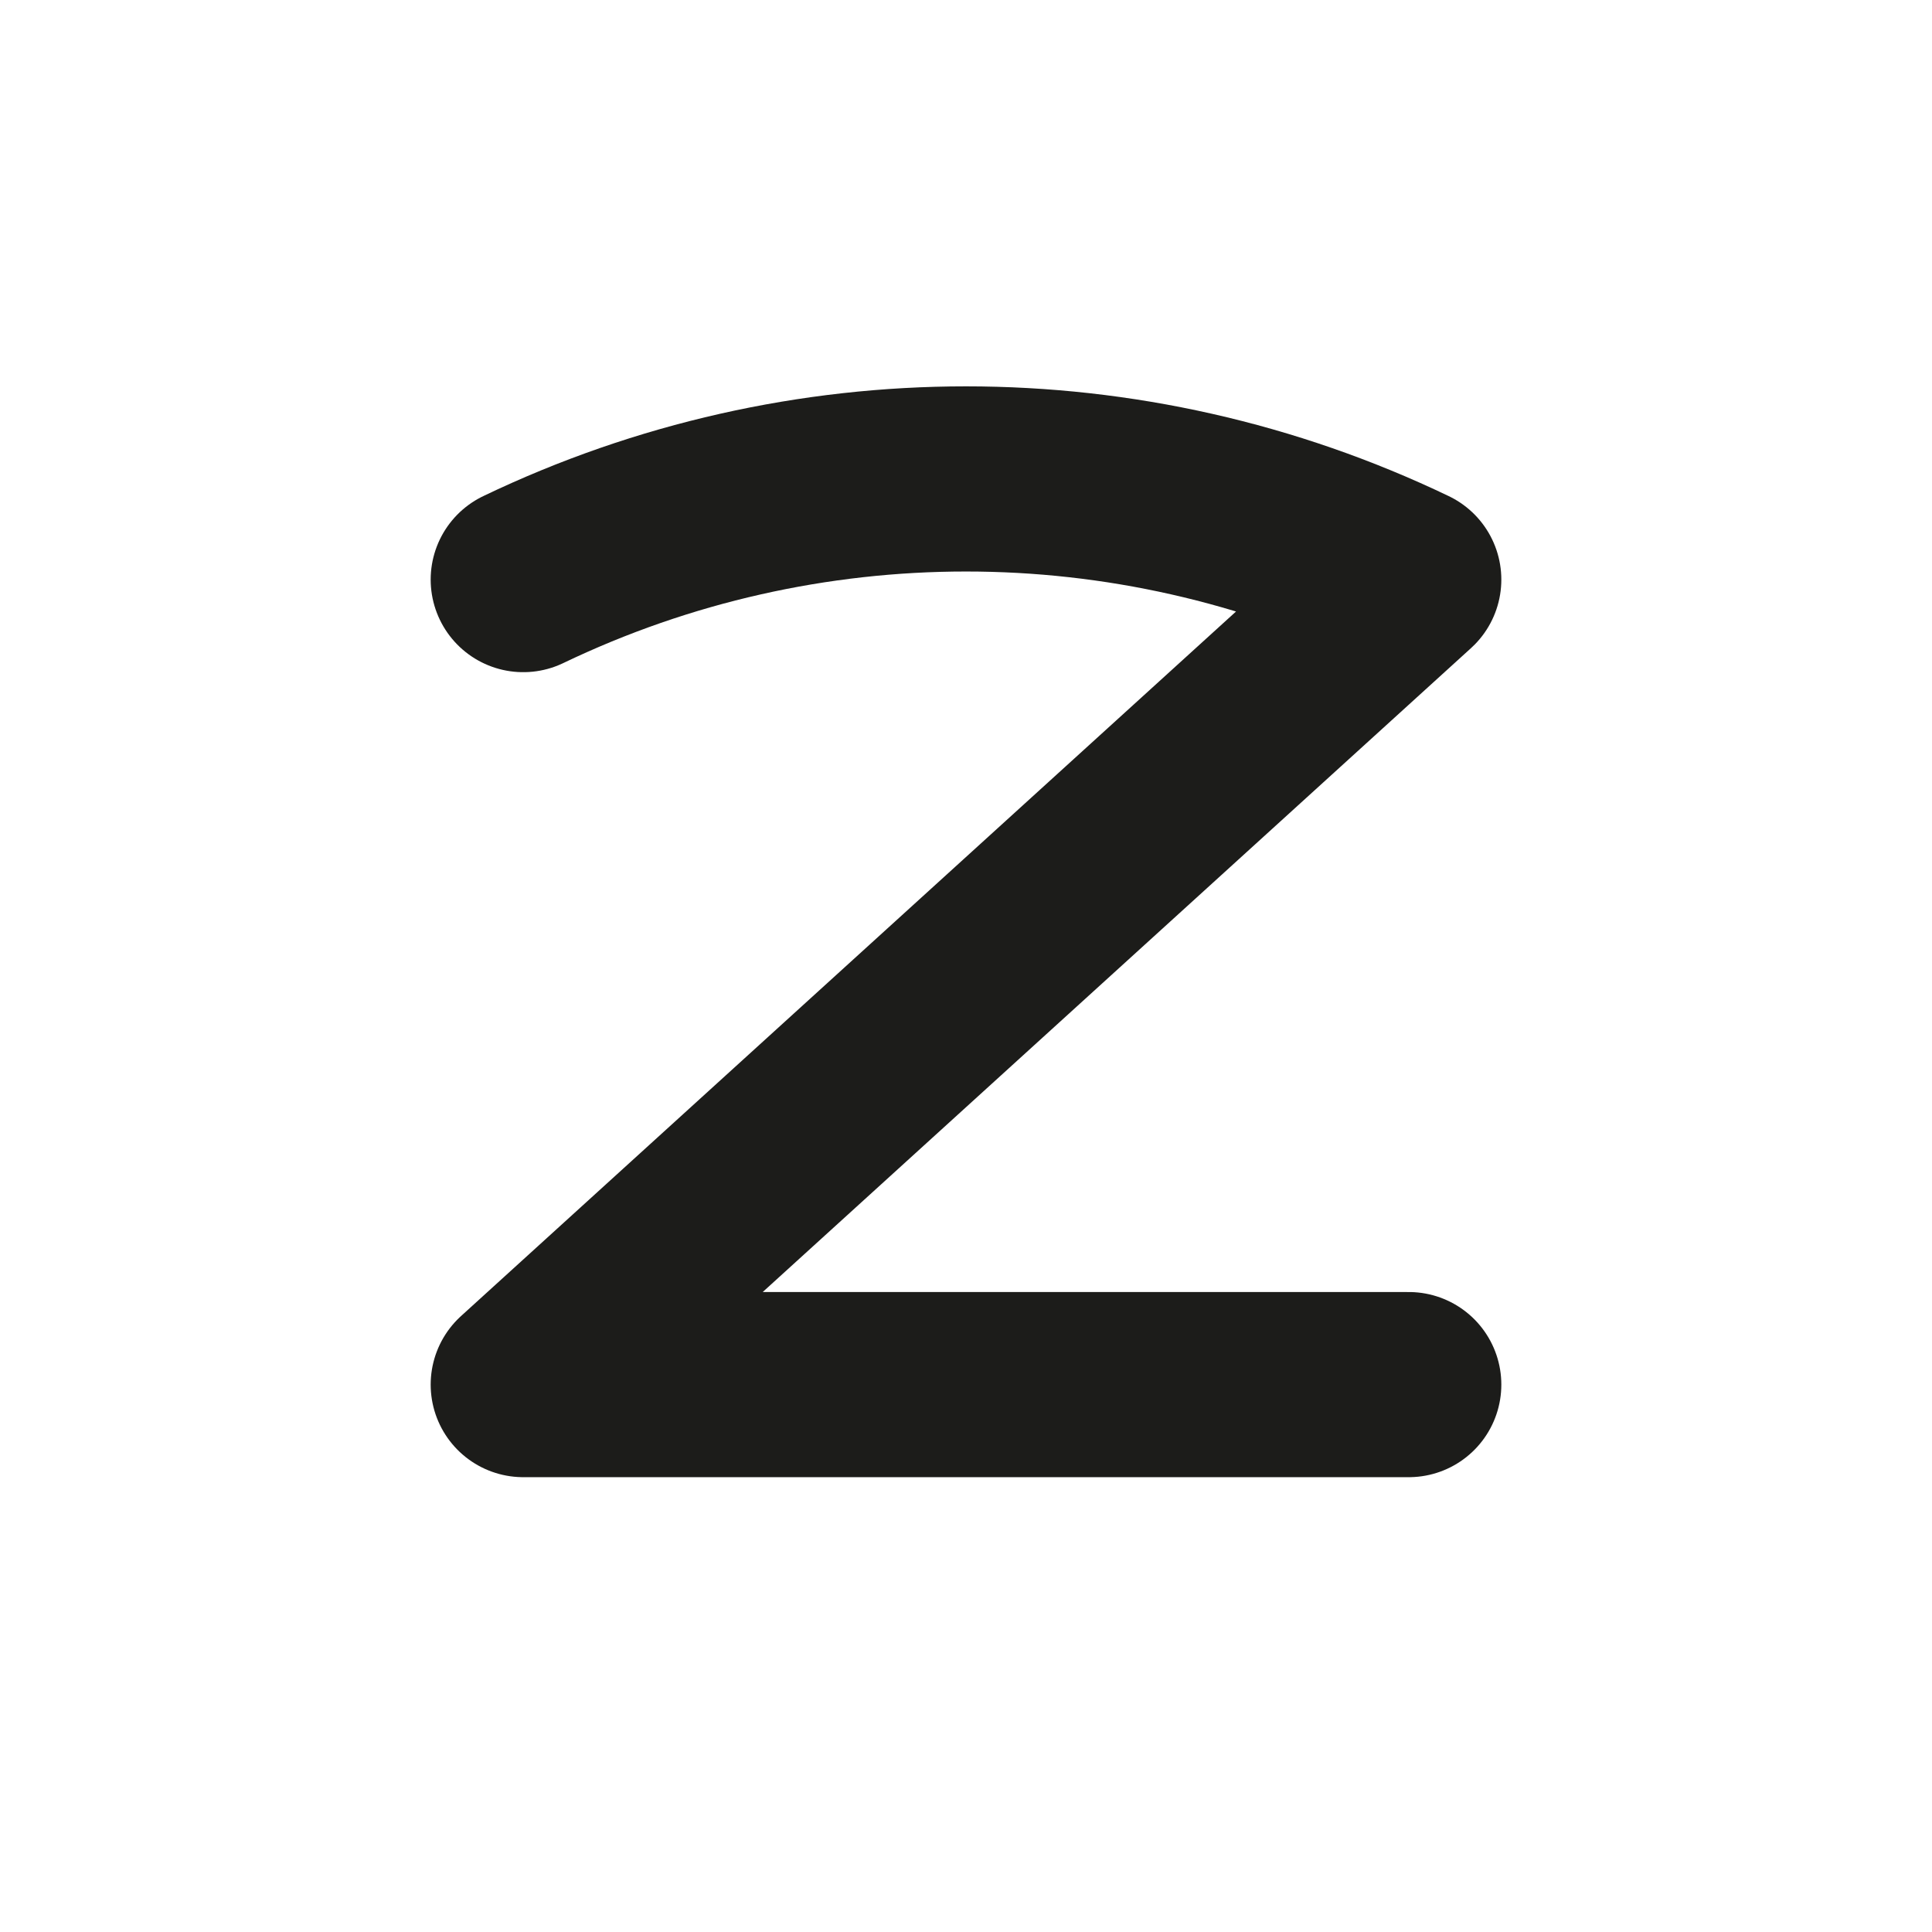
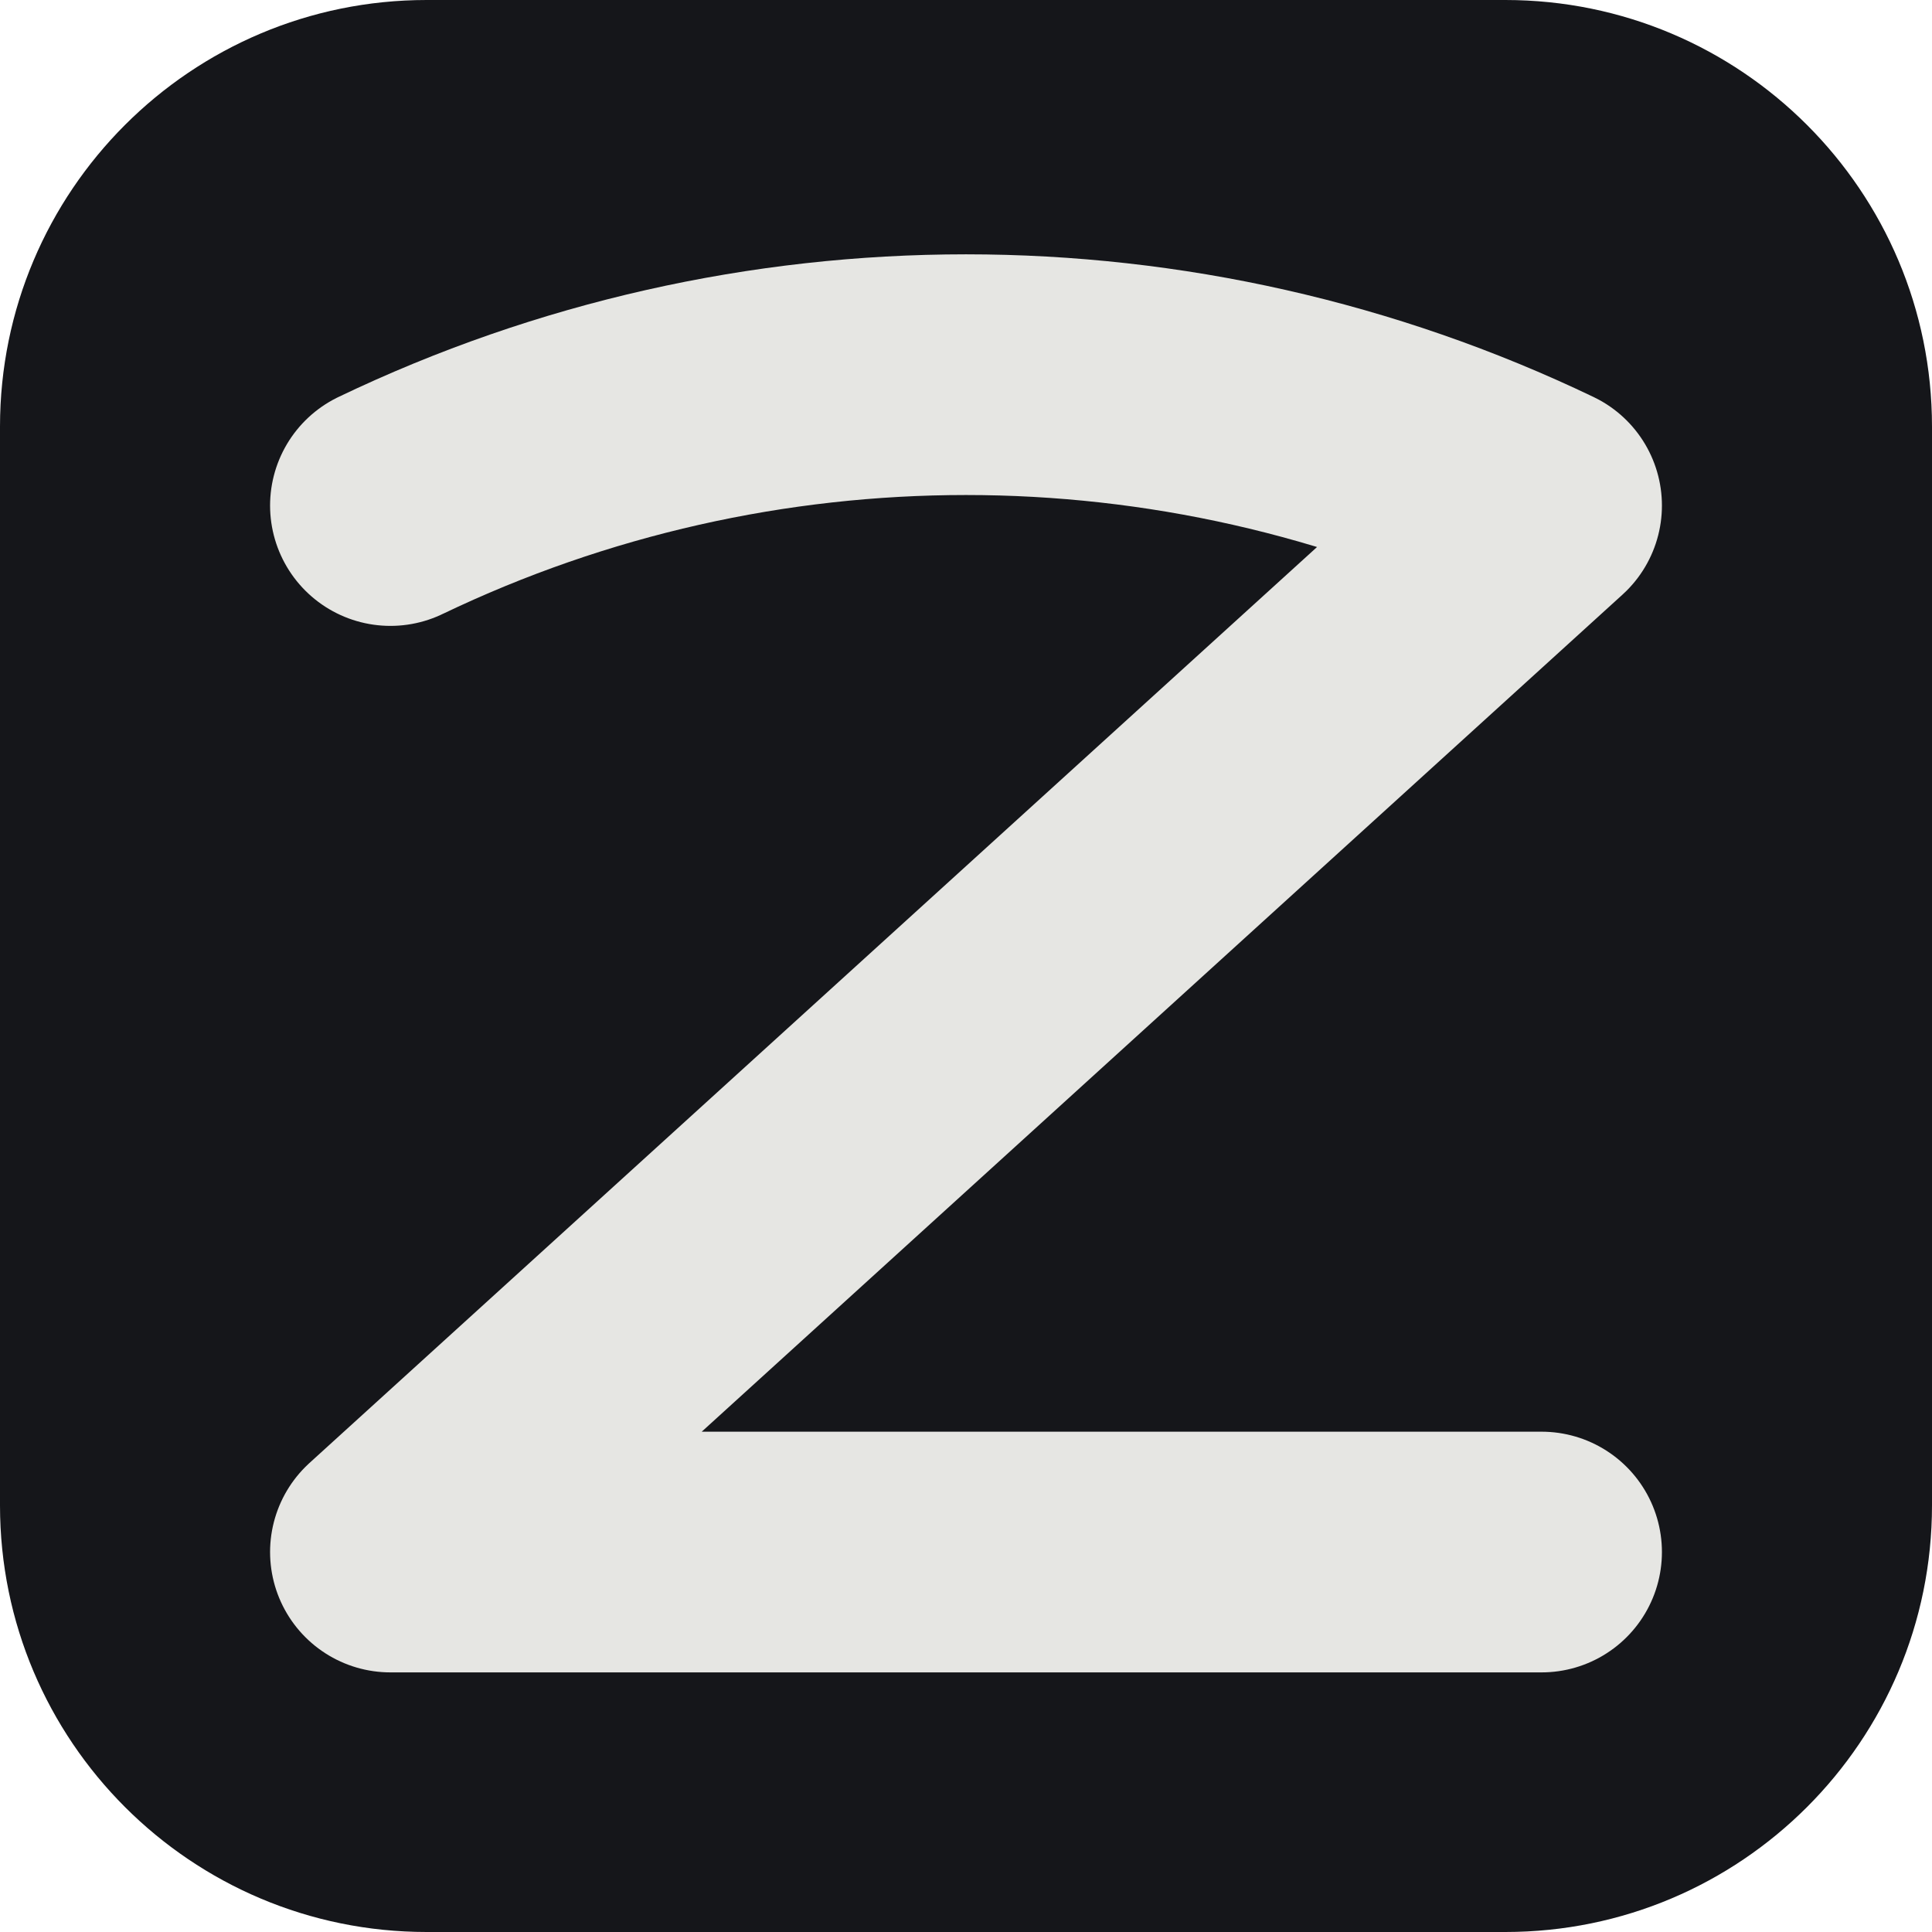
<svg xmlns="http://www.w3.org/2000/svg" viewBox="0 0 24 24" width="24" height="24">
-   <style>
-     path { stroke: #1c1c1a }
-     @media (prefers-color-scheme: dark) { path { stroke: #e6e6e3 } }
-   </style>
-   <path d="M6.5 7.2 A12.72 12.72 0 0 1 17.5 7.2 L6.5 17.2 H17.5" fill="none" stroke-width="2.3" stroke-linecap="round" stroke-linejoin="round" />
+   <rect width="24" height="24" rx="5.3" fill="#15161a" />
+   <path d="M6.5 7.2 A12.72 12.72 0 0 1 17.5 7.2 L6.5 17.2 H17.5" transform="translate(12 12) scale(1.3) translate(-12 -11.6)" fill="none" stroke="#e6e6e3" stroke-width="2.3" stroke-linecap="round" stroke-linejoin="round" />
</svg>
